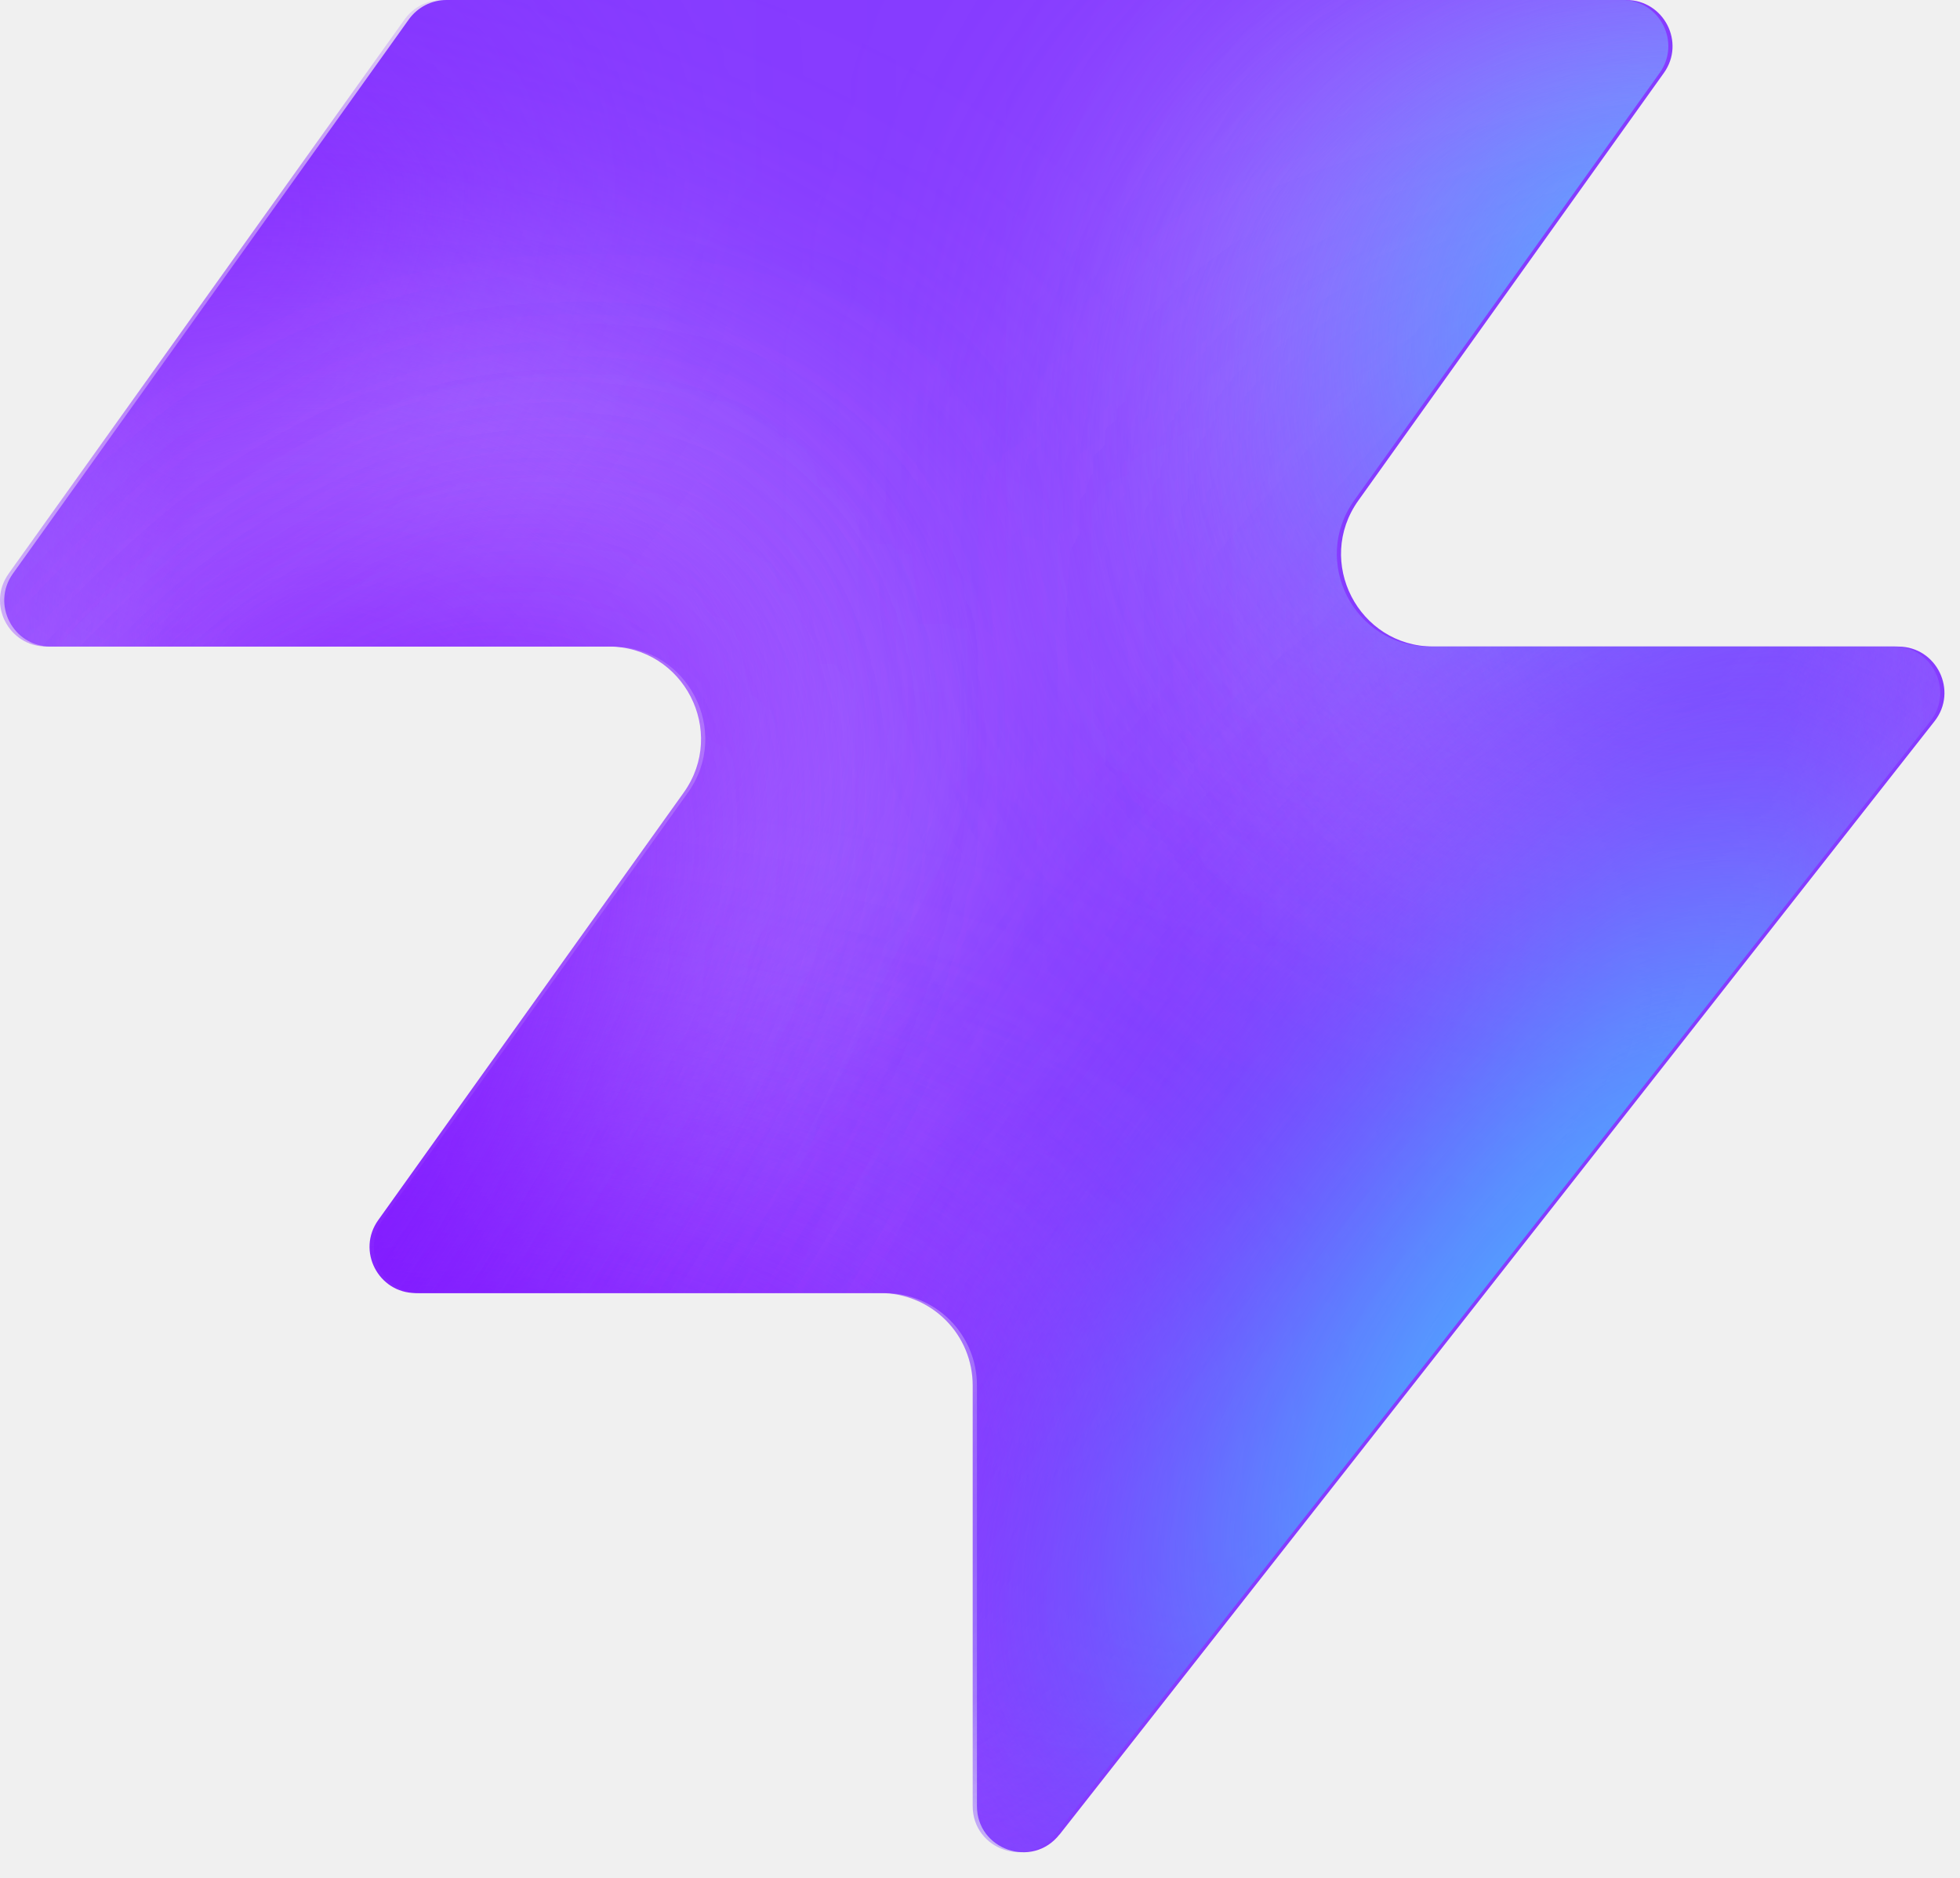
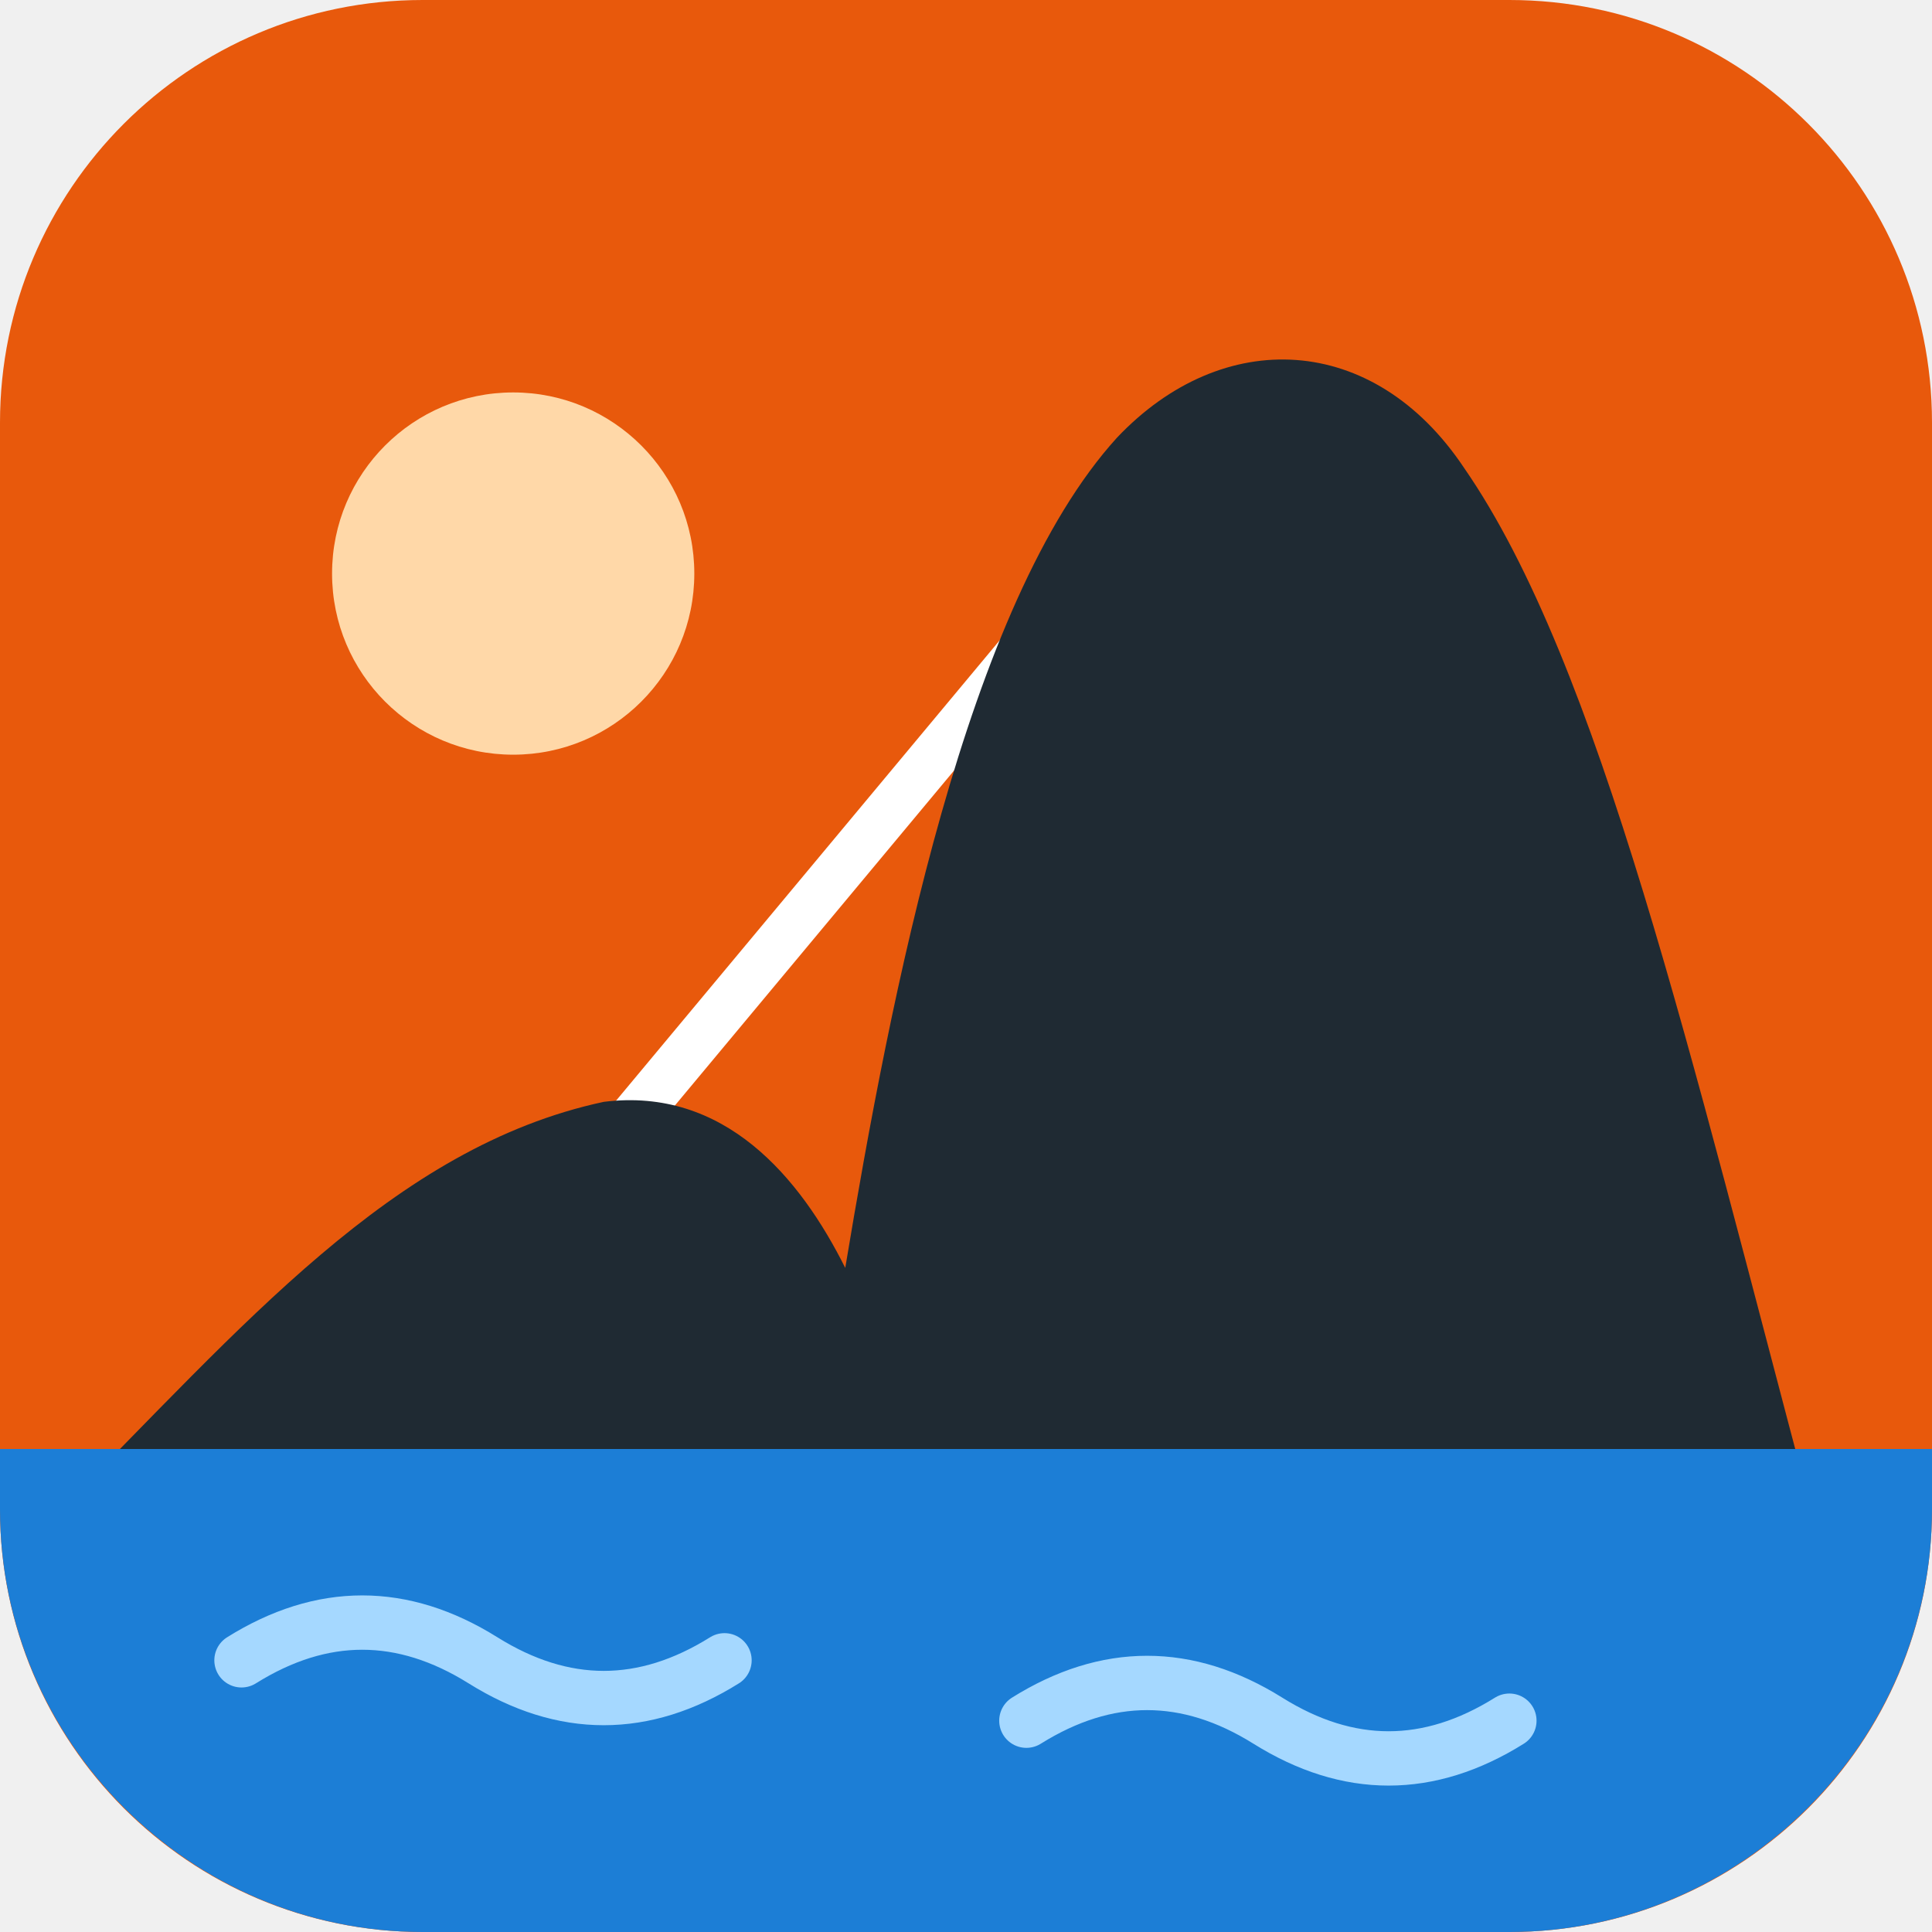
- <svg xmlns="http://www.w3.org/2000/svg" width="48" height="46" fill="none" viewBox="0 0 48 46">
-   <path fill="#863bff" d="M25.946 44.938c-.664.845-2.021.375-2.021-.698V33.937a2.26 2.26 0 0 0-2.262-2.262H10.287c-.92 0-1.456-1.04-.92-1.788l7.48-10.471c1.07-1.497 0-3.578-1.842-3.578H1.237c-.92 0-1.456-1.04-.92-1.788L10.013.474c.214-.297.556-.474.92-.474h28.894c.92 0 1.456 1.04.92 1.788l-7.48 10.471c-1.07 1.498 0 3.579 1.842 3.579h11.377c.943 0 1.473 1.088.89 1.83L25.947 44.94z" style="fill:#863bff;fill:color(display-p3 .525 .23 1);fill-opacity:1" />
-   <mask id="a" width="48" height="46" x="0" y="0" maskUnits="userSpaceOnUse" style="mask-type:alpha">
-     <path fill="#000" d="M25.842 44.938c-.664.844-2.021.375-2.021-.698V33.937a2.26 2.26 0 0 0-2.262-2.262H10.183c-.92 0-1.456-1.04-.92-1.788l7.48-10.471c1.07-1.498 0-3.579-1.842-3.579H1.133c-.92 0-1.456-1.04-.92-1.787L9.91.473c.214-.297.556-.474.92-.474h28.894c.92 0 1.456 1.04.92 1.788l-7.48 10.471c-1.07 1.498 0 3.578 1.842 3.578h11.377c.943 0 1.473 1.088.89 1.832L25.843 44.94z" style="fill:#000;fill-opacity:1" />
-   </mask>
-   <g mask="url(#a)">
-     <g filter="url(#b)">
-       <ellipse cx="5.508" cy="14.704" fill="#ede6ff" rx="5.508" ry="14.704" style="fill:#ede6ff;fill:color(display-p3 .927 .903 1);fill-opacity:1" transform="matrix(.00324 1 1 -.00324 -4.47 31.516)" />
-     </g>
-     <g filter="url(#c)">
-       <ellipse cx="10.399" cy="29.851" fill="#ede6ff" rx="10.399" ry="29.851" style="fill:#ede6ff;fill:color(display-p3 .927 .903 1);fill-opacity:1" transform="matrix(.00324 1 1 -.00324 -39.328 7.883)" />
-     </g>
-     <g filter="url(#d)">
-       <ellipse cx="5.508" cy="30.487" fill="#7e14ff" rx="5.508" ry="30.487" style="fill:#7e14ff;fill:color(display-p3 .492 .077 1);fill-opacity:1" transform="rotate(89.814 -25.913 -14.639)scale(1 -1)" />
-     </g>
-     <g filter="url(#e)">
-       <ellipse cx="5.508" cy="30.599" fill="#7e14ff" rx="5.508" ry="30.599" style="fill:#7e14ff;fill:color(display-p3 .492 .077 1);fill-opacity:1" transform="rotate(89.814 -32.644 -3.334)scale(1 -1)" />
-     </g>
-     <g filter="url(#f)">
-       <ellipse cx="5.508" cy="30.599" fill="#7e14ff" rx="5.508" ry="30.599" style="fill:#7e14ff;fill:color(display-p3 .492 .077 1);fill-opacity:1" transform="matrix(.00324 1 1 -.00324 -34.34 30.47)" />
-     </g>
-     <g filter="url(#g)">
-       <ellipse cx="14.072" cy="22.078" fill="#ede6ff" rx="14.072" ry="22.078" style="fill:#ede6ff;fill:color(display-p3 .927 .903 1);fill-opacity:1" transform="rotate(93.35 24.506 48.493)scale(-1 1)" />
-     </g>
-     <g filter="url(#h)">
-       <ellipse cx="3.47" cy="21.501" fill="#7e14ff" rx="3.47" ry="21.501" style="fill:#7e14ff;fill:color(display-p3 .492 .077 1);fill-opacity:1" transform="rotate(89.009 28.708 47.59)scale(-1 1)" />
-     </g>
-     <g filter="url(#i)">
-       <ellipse cx="3.47" cy="21.501" fill="#7e14ff" rx="3.47" ry="21.501" style="fill:#7e14ff;fill:color(display-p3 .492 .077 1);fill-opacity:1" transform="rotate(89.009 28.708 47.59)scale(-1 1)" />
-     </g>
-     <g filter="url(#j)">
-       <ellipse cx=".387" cy="8.972" fill="#7e14ff" rx="4.407" ry="29.108" style="fill:#7e14ff;fill:color(display-p3 .492 .077 1);fill-opacity:1" transform="rotate(39.51 .387 8.972)" />
-     </g>
-     <g filter="url(#k)">
-       <ellipse cx="47.523" cy="-6.092" fill="#7e14ff" rx="4.407" ry="29.108" style="fill:#7e14ff;fill:color(display-p3 .492 .077 1);fill-opacity:1" transform="rotate(37.892 47.523 -6.092)" />
-     </g>
-     <g filter="url(#l)">
-       <ellipse cx="41.412" cy="6.333" fill="#47bfff" rx="5.971" ry="9.665" style="fill:#47bfff;fill:color(display-p3 .28 .748 1);fill-opacity:1" transform="rotate(37.892 41.412 6.333)" />
-     </g>
-     <g filter="url(#m)">
-       <ellipse cx="-1.879" cy="38.332" fill="#7e14ff" rx="4.407" ry="29.108" style="fill:#7e14ff;fill:color(display-p3 .492 .077 1);fill-opacity:1" transform="rotate(37.892 -1.88 38.332)" />
-     </g>
-     <g filter="url(#n)">
-       <ellipse cx="-1.879" cy="38.332" fill="#7e14ff" rx="4.407" ry="29.108" style="fill:#7e14ff;fill:color(display-p3 .492 .077 1);fill-opacity:1" transform="rotate(37.892 -1.88 38.332)" />
-     </g>
-     <g filter="url(#o)">
-       <ellipse cx="35.651" cy="29.907" fill="#7e14ff" rx="4.407" ry="29.108" style="fill:#7e14ff;fill:color(display-p3 .492 .077 1);fill-opacity:1" transform="rotate(37.892 35.651 29.907)" />
-     </g>
-     <g filter="url(#p)">
-       <ellipse cx="38.418" cy="32.4" fill="#47bfff" rx="5.971" ry="15.297" style="fill:#47bfff;fill:color(display-p3 .28 .748 1);fill-opacity:1" transform="rotate(37.892 38.418 32.4)" />
-     </g>
-   </g>
-   <defs>
-     <filter id="b" width="60.045" height="41.654" x="-19.77" y="16.149" color-interpolation-filters="sRGB" filterUnits="userSpaceOnUse">
-       <feFlood flood-opacity="0" result="BackgroundImageFix" />
-       <feBlend in="SourceGraphic" in2="BackgroundImageFix" result="shape" />
-       <feGaussianBlur result="effect1_foregroundBlur_2002_17158" stdDeviation="7.659" />
-     </filter>
-     <filter id="c" width="90.34" height="51.437" x="-54.613" y="-7.533" color-interpolation-filters="sRGB" filterUnits="userSpaceOnUse">
-       <feFlood flood-opacity="0" result="BackgroundImageFix" />
-       <feBlend in="SourceGraphic" in2="BackgroundImageFix" result="shape" />
-       <feGaussianBlur result="effect1_foregroundBlur_2002_17158" stdDeviation="7.659" />
-     </filter>
-     <filter id="d" width="79.355" height="29.4" x="-49.64" y="2.03" color-interpolation-filters="sRGB" filterUnits="userSpaceOnUse">
-       <feFlood flood-opacity="0" result="BackgroundImageFix" />
-       <feBlend in="SourceGraphic" in2="BackgroundImageFix" result="shape" />
-       <feGaussianBlur result="effect1_foregroundBlur_2002_17158" stdDeviation="4.596" />
-     </filter>
-     <filter id="e" width="79.579" height="29.4" x="-45.045" y="20.029" color-interpolation-filters="sRGB" filterUnits="userSpaceOnUse">
-       <feFlood flood-opacity="0" result="BackgroundImageFix" />
-       <feBlend in="SourceGraphic" in2="BackgroundImageFix" result="shape" />
-       <feGaussianBlur result="effect1_foregroundBlur_2002_17158" stdDeviation="4.596" />
-     </filter>
-     <filter id="f" width="79.579" height="29.4" x="-43.513" y="21.178" color-interpolation-filters="sRGB" filterUnits="userSpaceOnUse">
-       <feFlood flood-opacity="0" result="BackgroundImageFix" />
-       <feBlend in="SourceGraphic" in2="BackgroundImageFix" result="shape" />
-       <feGaussianBlur result="effect1_foregroundBlur_2002_17158" stdDeviation="4.596" />
-     </filter>
-     <filter id="g" width="74.749" height="58.852" x="15.756" y="-17.901" color-interpolation-filters="sRGB" filterUnits="userSpaceOnUse">
-       <feFlood flood-opacity="0" result="BackgroundImageFix" />
-       <feBlend in="SourceGraphic" in2="BackgroundImageFix" result="shape" />
-       <feGaussianBlur result="effect1_foregroundBlur_2002_17158" stdDeviation="7.659" />
-     </filter>
-     <filter id="h" width="61.377" height="25.362" x="23.548" y="2.284" color-interpolation-filters="sRGB" filterUnits="userSpaceOnUse">
-       <feFlood flood-opacity="0" result="BackgroundImageFix" />
-       <feBlend in="SourceGraphic" in2="BackgroundImageFix" result="shape" />
-       <feGaussianBlur result="effect1_foregroundBlur_2002_17158" stdDeviation="4.596" />
-     </filter>
-     <filter id="i" width="61.377" height="25.362" x="23.548" y="2.284" color-interpolation-filters="sRGB" filterUnits="userSpaceOnUse">
-       <feFlood flood-opacity="0" result="BackgroundImageFix" />
-       <feBlend in="SourceGraphic" in2="BackgroundImageFix" result="shape" />
-       <feGaussianBlur result="effect1_foregroundBlur_2002_17158" stdDeviation="4.596" />
-     </filter>
-     <filter id="j" width="56.045" height="63.649" x="-27.636" y="-22.853" color-interpolation-filters="sRGB" filterUnits="userSpaceOnUse">
-       <feFlood flood-opacity="0" result="BackgroundImageFix" />
-       <feBlend in="SourceGraphic" in2="BackgroundImageFix" result="shape" />
-       <feGaussianBlur result="effect1_foregroundBlur_2002_17158" stdDeviation="4.596" />
-     </filter>
-     <filter id="k" width="54.814" height="64.646" x="20.116" y="-38.415" color-interpolation-filters="sRGB" filterUnits="userSpaceOnUse">
-       <feFlood flood-opacity="0" result="BackgroundImageFix" />
-       <feBlend in="SourceGraphic" in2="BackgroundImageFix" result="shape" />
-       <feGaussianBlur result="effect1_foregroundBlur_2002_17158" stdDeviation="4.596" />
-     </filter>
-     <filter id="l" width="33.541" height="35.313" x="24.641" y="-11.323" color-interpolation-filters="sRGB" filterUnits="userSpaceOnUse">
-       <feFlood flood-opacity="0" result="BackgroundImageFix" />
-       <feBlend in="SourceGraphic" in2="BackgroundImageFix" result="shape" />
-       <feGaussianBlur result="effect1_foregroundBlur_2002_17158" stdDeviation="4.596" />
-     </filter>
-     <filter id="m" width="54.814" height="64.646" x="-29.286" y="6.009" color-interpolation-filters="sRGB" filterUnits="userSpaceOnUse">
-       <feFlood flood-opacity="0" result="BackgroundImageFix" />
-       <feBlend in="SourceGraphic" in2="BackgroundImageFix" result="shape" />
-       <feGaussianBlur result="effect1_foregroundBlur_2002_17158" stdDeviation="4.596" />
-     </filter>
-     <filter id="n" width="54.814" height="64.646" x="-29.286" y="6.009" color-interpolation-filters="sRGB" filterUnits="userSpaceOnUse">
-       <feFlood flood-opacity="0" result="BackgroundImageFix" />
-       <feBlend in="SourceGraphic" in2="BackgroundImageFix" result="shape" />
-       <feGaussianBlur result="effect1_foregroundBlur_2002_17158" stdDeviation="4.596" />
-     </filter>
-     <filter id="o" width="54.814" height="64.646" x="8.244" y="-2.416" color-interpolation-filters="sRGB" filterUnits="userSpaceOnUse">
-       <feFlood flood-opacity="0" result="BackgroundImageFix" />
-       <feBlend in="SourceGraphic" in2="BackgroundImageFix" result="shape" />
-       <feGaussianBlur result="effect1_foregroundBlur_2002_17158" stdDeviation="4.596" />
-     </filter>
-     <filter id="p" width="39.409" height="43.623" x="18.713" y="10.588" color-interpolation-filters="sRGB" filterUnits="userSpaceOnUse">
-       <feFlood flood-opacity="0" result="BackgroundImageFix" />
-       <feBlend in="SourceGraphic" in2="BackgroundImageFix" result="shape" />
-       <feGaussianBlur result="effect1_foregroundBlur_2002_17158" stdDeviation="4.596" />
-     </filter>
-   </defs>
+ <svg xmlns="http://www.w3.org/2000/svg" viewBox="0 0 64 64">
+   <rect width="64" height="64" rx="14" fill="#e8590c" />
+   <circle cx="17" cy="19" r="6" fill="#ffd8a8" />
+   <path d="M21 37 L41 13" stroke="#ffffff" stroke-width="1.6" stroke-linecap="round" />
+   <path d="M2 50 C8 44 13 38 20 36.5 C24 36 26.5 39 28 42 C29.5 33 32 20 37 14.5 C40.5 10.8 45.5 11 48.5 15.5 C53 22 56 35 60 50 Z" fill="#1f2a33" />
+   <path d="M0 48 H64 V50 C64 57.7 57.7 64 50 64 H14 C6.3 64 0 57.7 0 50 Z" fill="#1c7ed6" />
+   <path d="M8 55 q4 -2.5 8 0 t8 0 M34 57 q4 -2.5 8 0 t8 0" stroke="#a5d8ff" stroke-width="1.8" fill="none" stroke-linecap="round" />
</svg>
